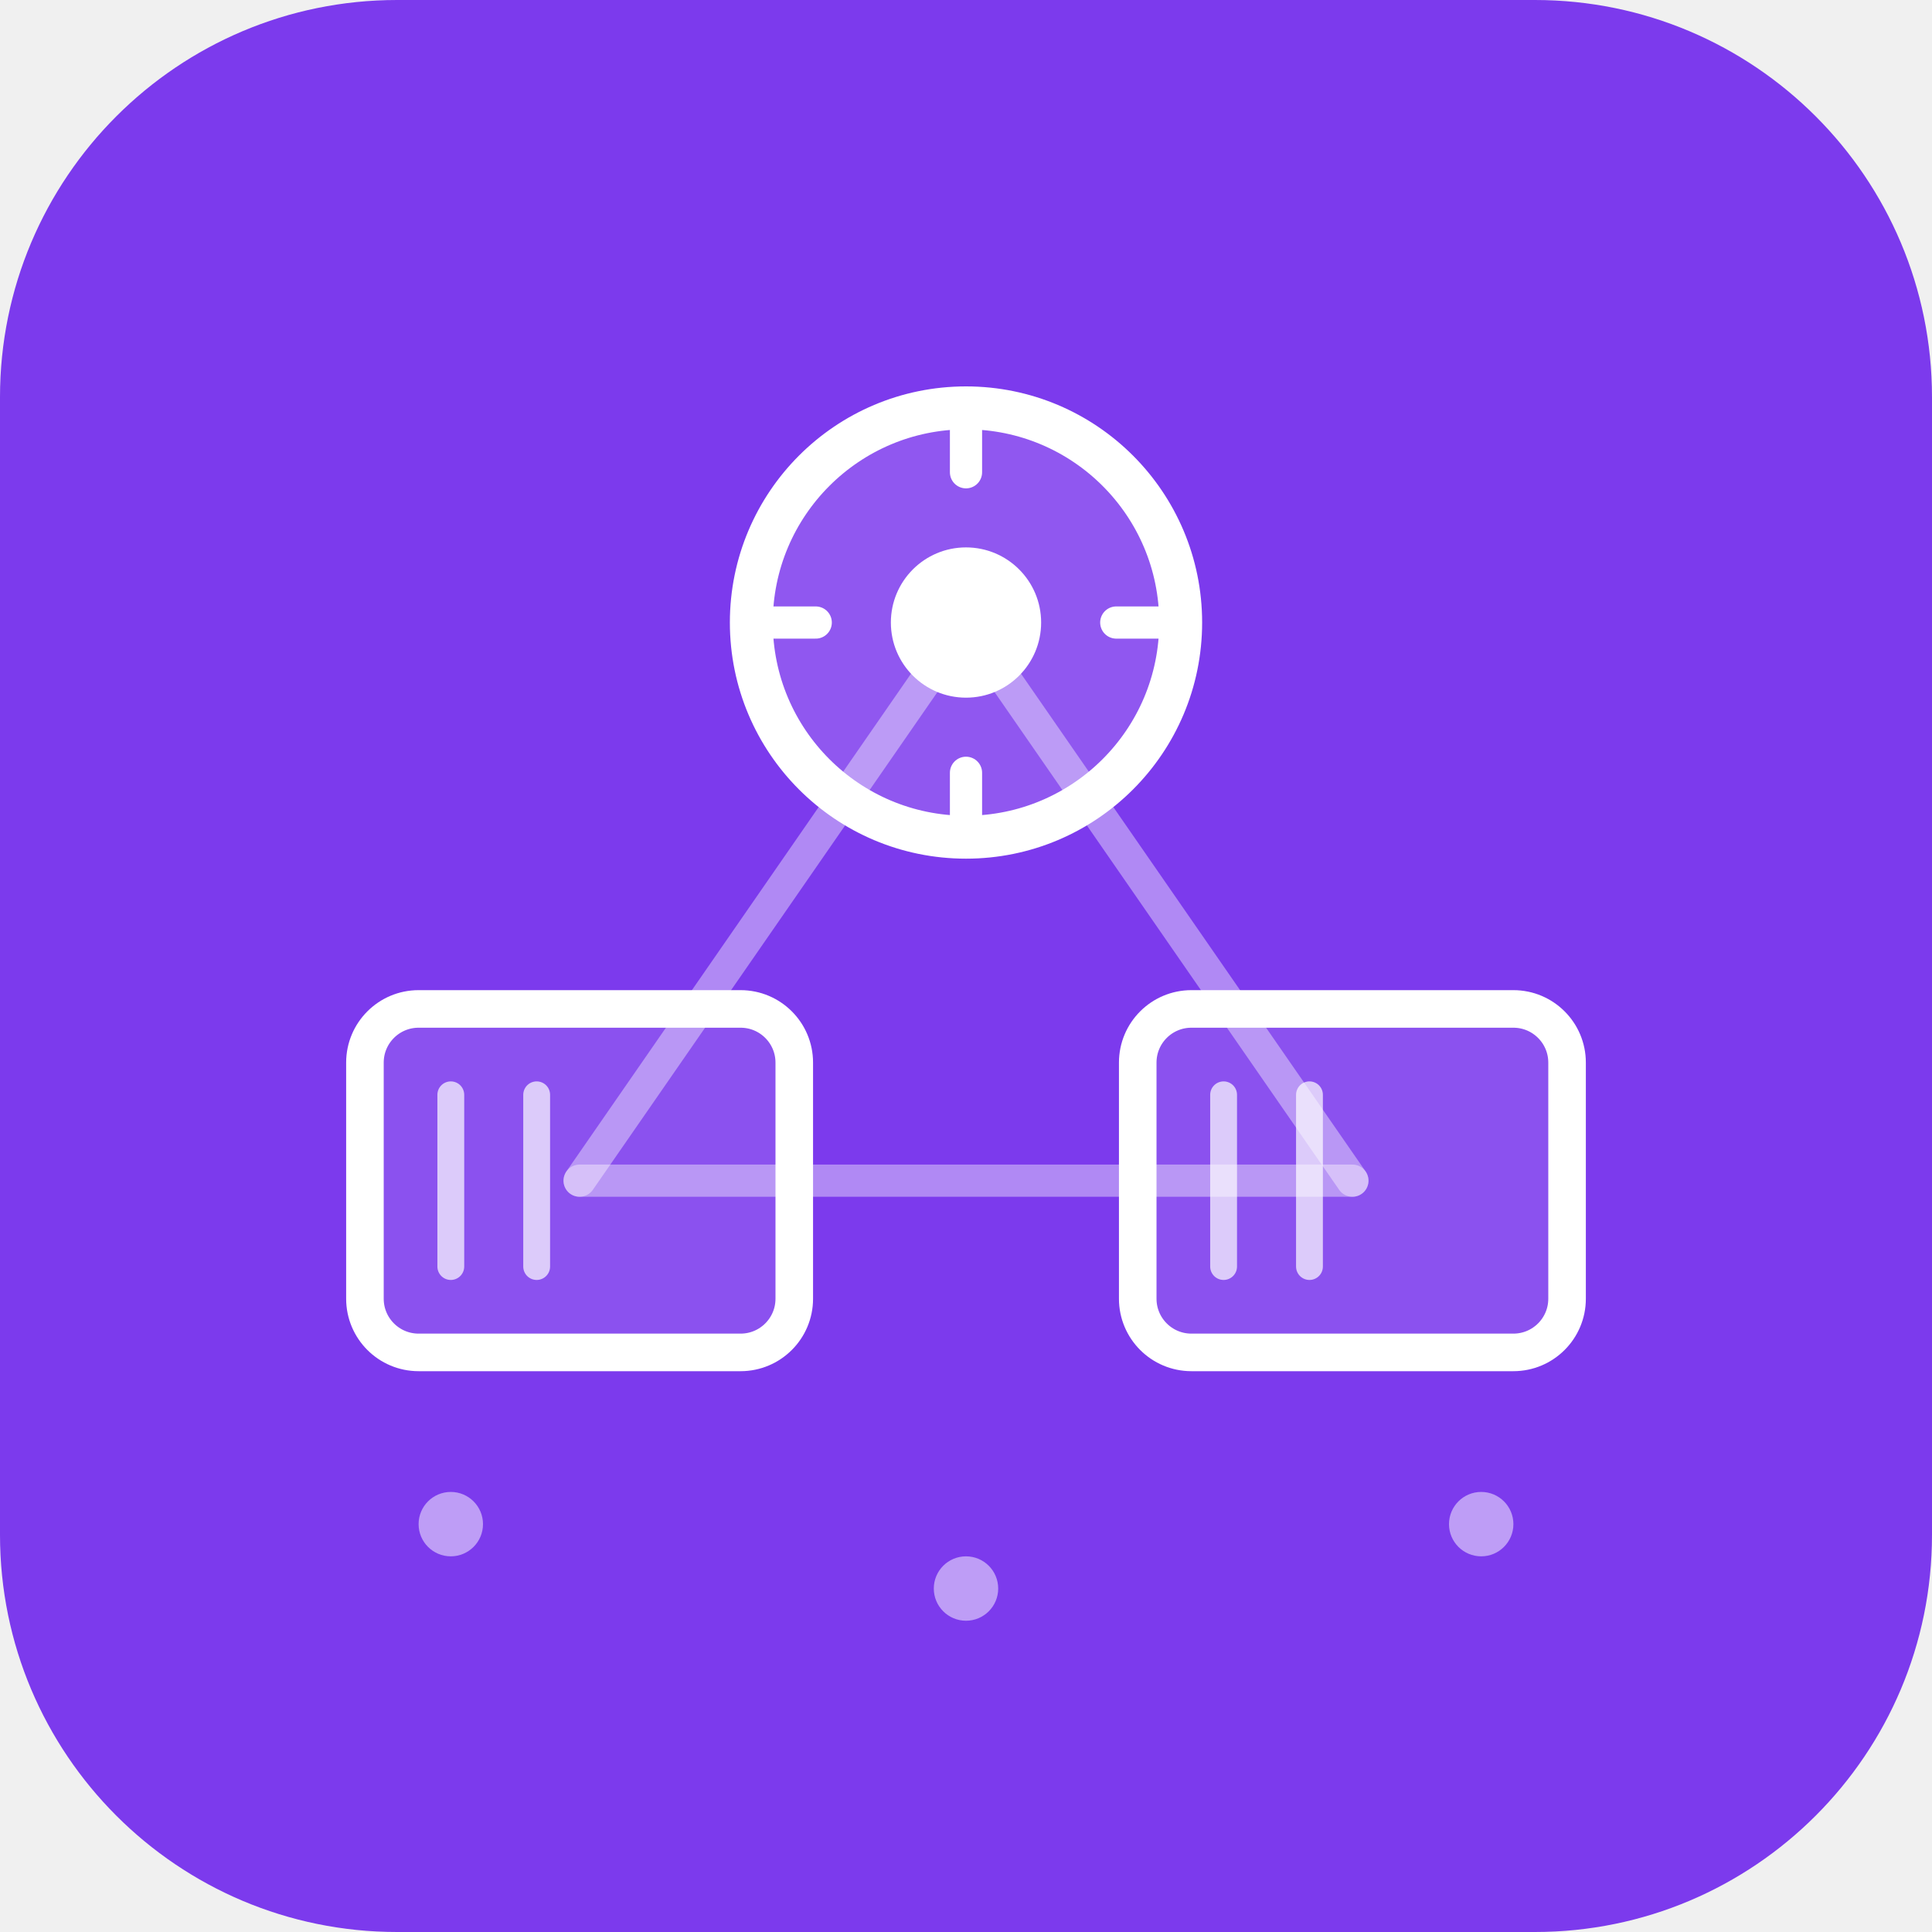
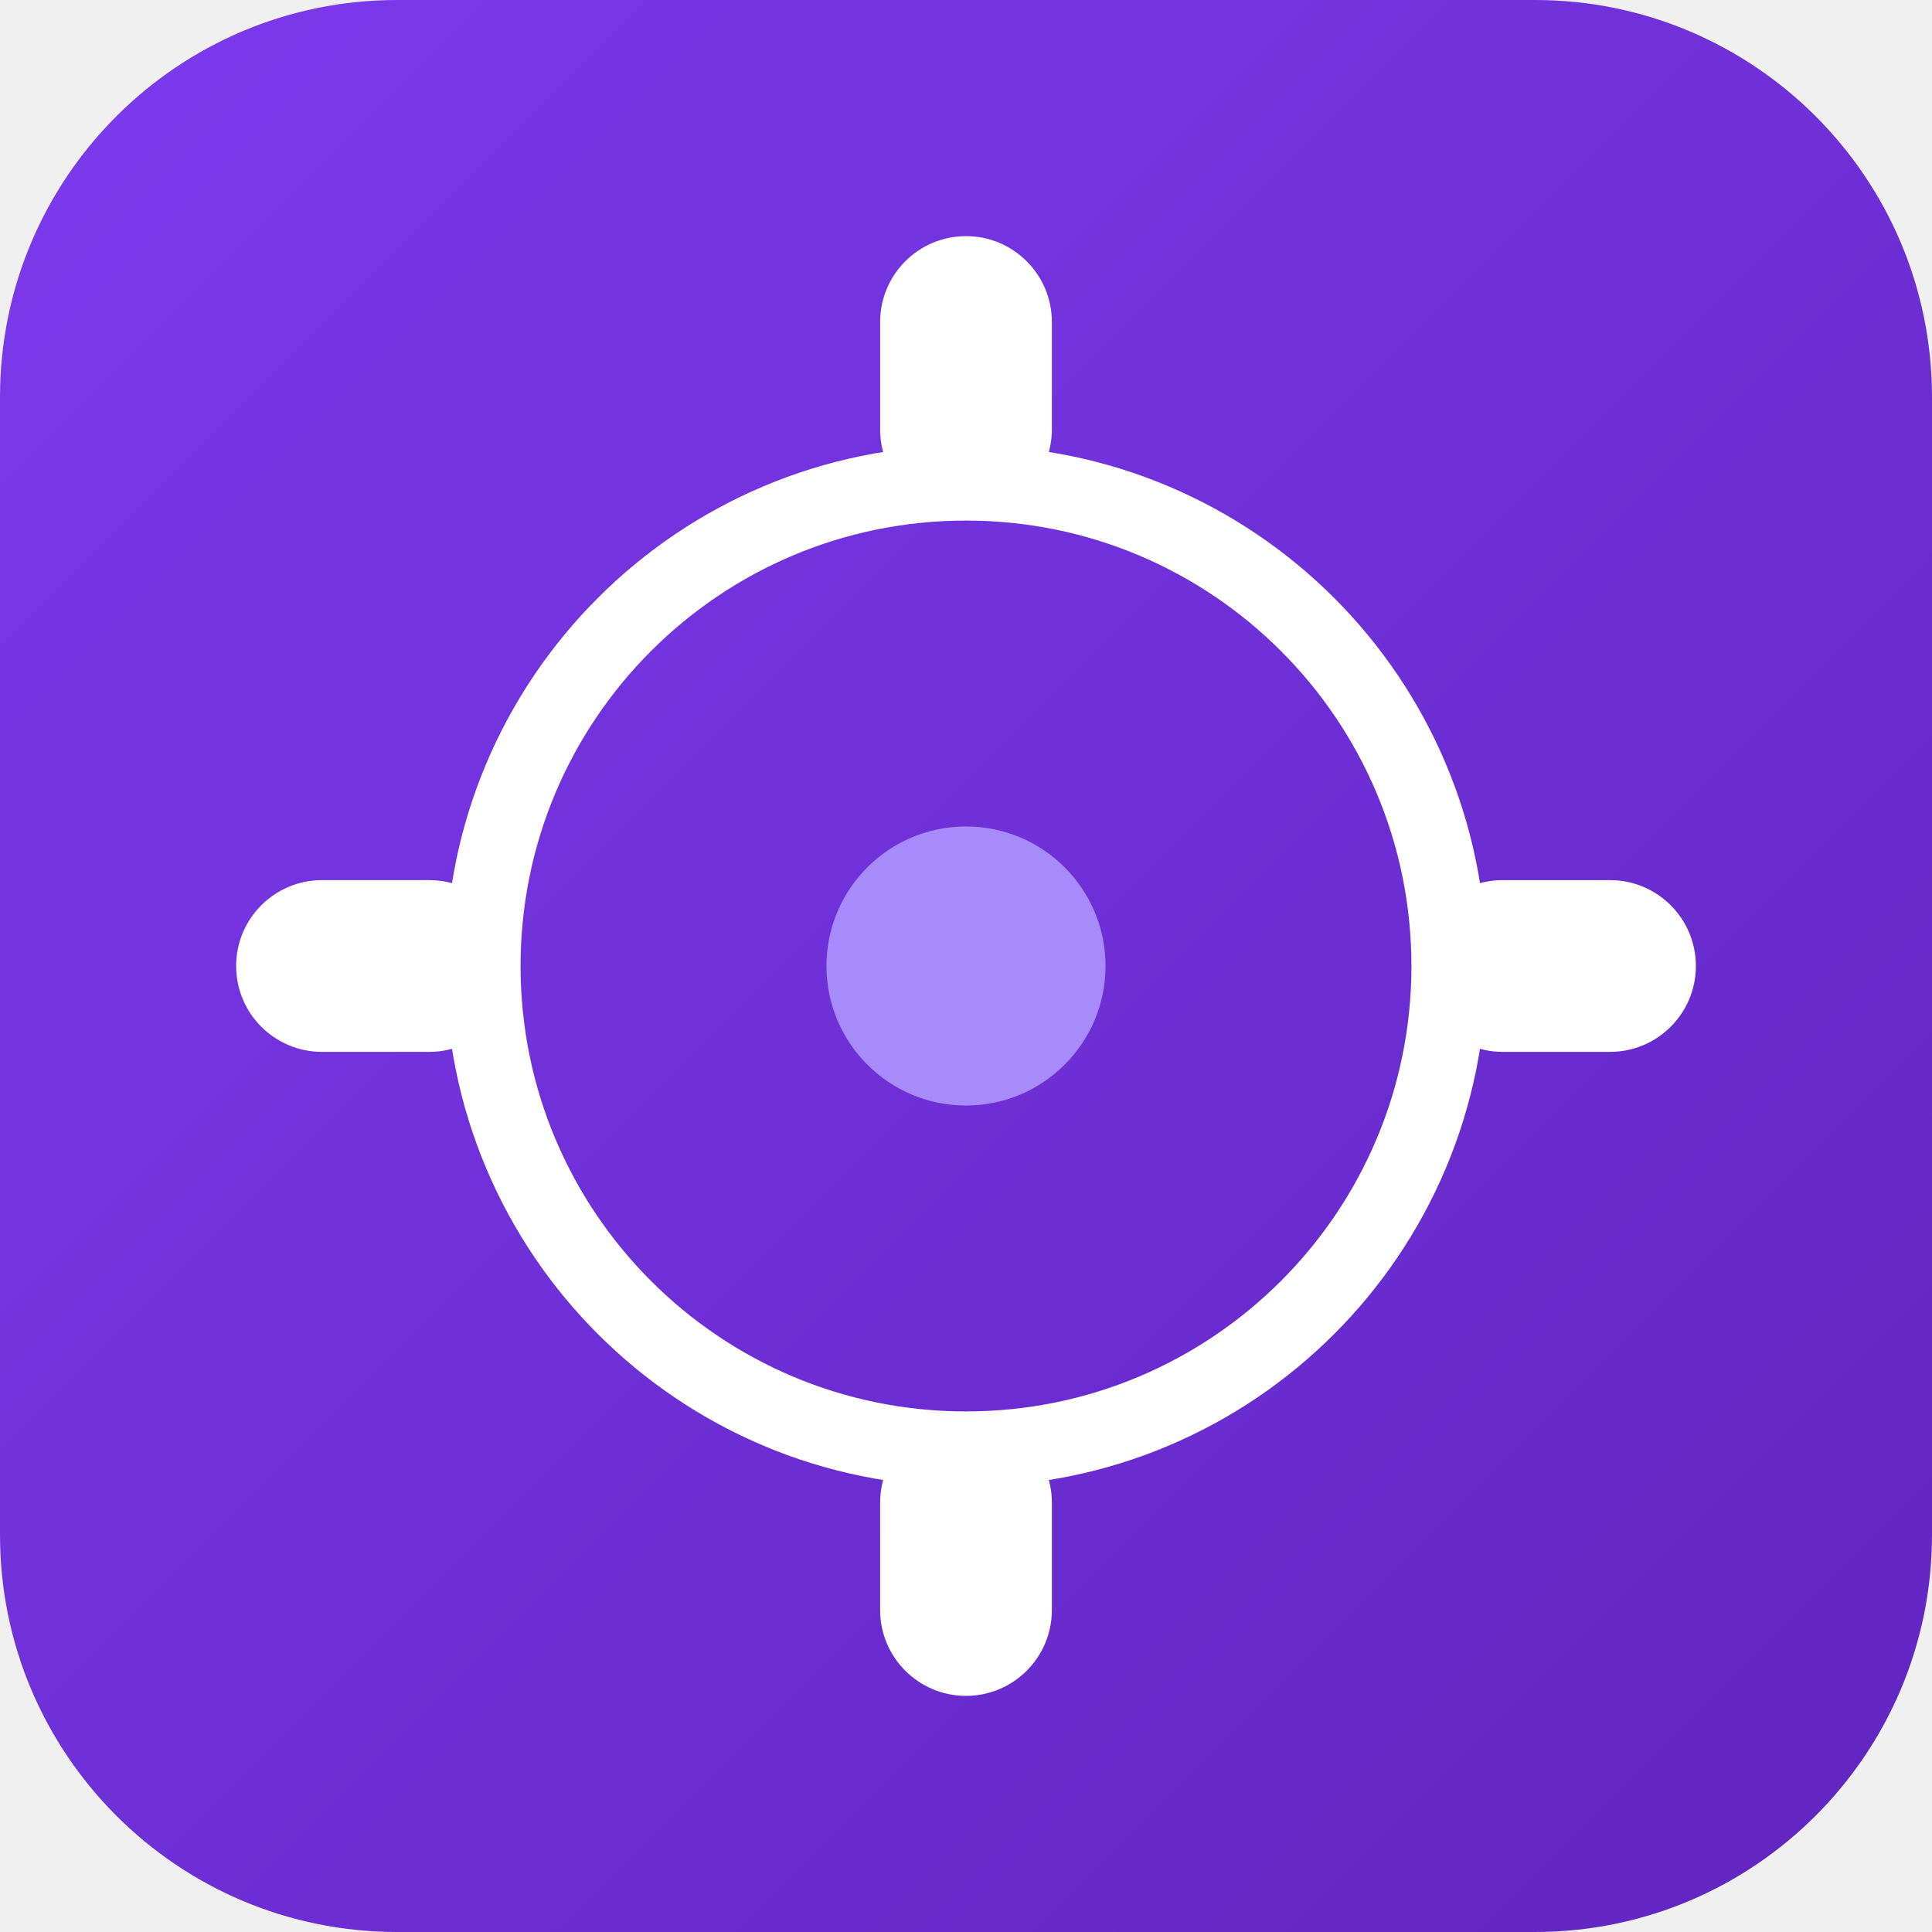
<svg xmlns="http://www.w3.org/2000/svg" width="180" height="180" viewBox="0 0 180 180" fill="none">
-   <rect width="180" height="180" rx="37" fill="#7C3AED" />
-   <line x1="90" y1="58" x2="54" y2="110" stroke="#FFFFFF" stroke-width="3" stroke-linecap="round" opacity="0.4" />
-   <line x1="90" y1="58" x2="126" y2="110" stroke="#FFFFFF" stroke-width="3" stroke-linecap="round" opacity="0.4" />
-   <line x1="54" y1="110" x2="126" y2="110" stroke="#FFFFFF" stroke-width="3" stroke-linecap="round" opacity="0.4" />
-   <circle cx="90" cy="58" r="20" stroke="#FFFFFF" stroke-width="4" fill="rgba(255,255,255,0.15)" />
-   <circle cx="90" cy="58" r="7" fill="#FFFFFF" />
-   <line x1="90" y1="38" x2="90" y2="44" stroke="#FFFFFF" stroke-width="3" stroke-linecap="round" />
-   <line x1="90" y1="72" x2="90" y2="78" stroke="#FFFFFF" stroke-width="3" stroke-linecap="round" />
-   <line x1="70" y1="58" x2="76" y2="58" stroke="#FFFFFF" stroke-width="3" stroke-linecap="round" />
-   <line x1="104" y1="58" x2="110" y2="58" stroke="#FFFFFF" stroke-width="3" stroke-linecap="round" />
-   <rect x="34" y="94" width="40" height="32" rx="5" stroke="#FFFFFF" stroke-width="3.5" fill="rgba(255,255,255,0.12)" />
-   <line x1="42" y1="102" x2="42" y2="118" stroke="#FFFFFF" stroke-width="2.5" stroke-linecap="round" opacity="0.7" />
-   <line x1="50" y1="102" x2="50" y2="118" stroke="#FFFFFF" stroke-width="2.5" stroke-linecap="round" opacity="0.7" />
-   <rect x="106" y="94" width="40" height="32" rx="5" stroke="#FFFFFF" stroke-width="3.5" fill="rgba(255,255,255,0.12)" />
-   <line x1="114" y1="102" x2="114" y2="118" stroke="#FFFFFF" stroke-width="2.5" stroke-linecap="round" opacity="0.7" />
-   <line x1="122" y1="102" x2="122" y2="118" stroke="#FFFFFF" stroke-width="2.5" stroke-linecap="round" opacity="0.7" />
-   <circle cx="42" cy="142" r="3" fill="#FFFFFF" opacity="0.5" />
-   <circle cx="138" cy="142" r="3" fill="#FFFFFF" opacity="0.5" />
-   <circle cx="90" cy="148" r="3" fill="#FFFFFF" opacity="0.5" />
+   <defs>
+     <linearGradient id="bg" x1="0" y1="0" x2="180" y2="180" gradientUnits="userSpaceOnUse">
+       <stop offset="0%" stop-color="#7C3AED" />
+       <stop offset="100%" stop-color="#6025C0" />
+     </linearGradient>
+   </defs>
+   <rect width="180" height="180" rx="37" fill="url(#bg)" />
+   <circle cx="90" cy="90" r="45" stroke="#FFFFFF" stroke-width="7" fill="none" />
+   <circle cx="90" cy="90" r="13" fill="#A78BFA" />
+   <rect x="82" y="22" width="16" height="26" rx="8" fill="#FFFFFF" />
+   <rect x="82" y="132" width="16" height="26" rx="8" fill="#FFFFFF" />
+   <rect x="22" y="82" width="26" height="16" rx="8" fill="#FFFFFF" />
+   <rect x="132" y="82" width="26" height="16" rx="8" fill="#FFFFFF" />
</svg>
